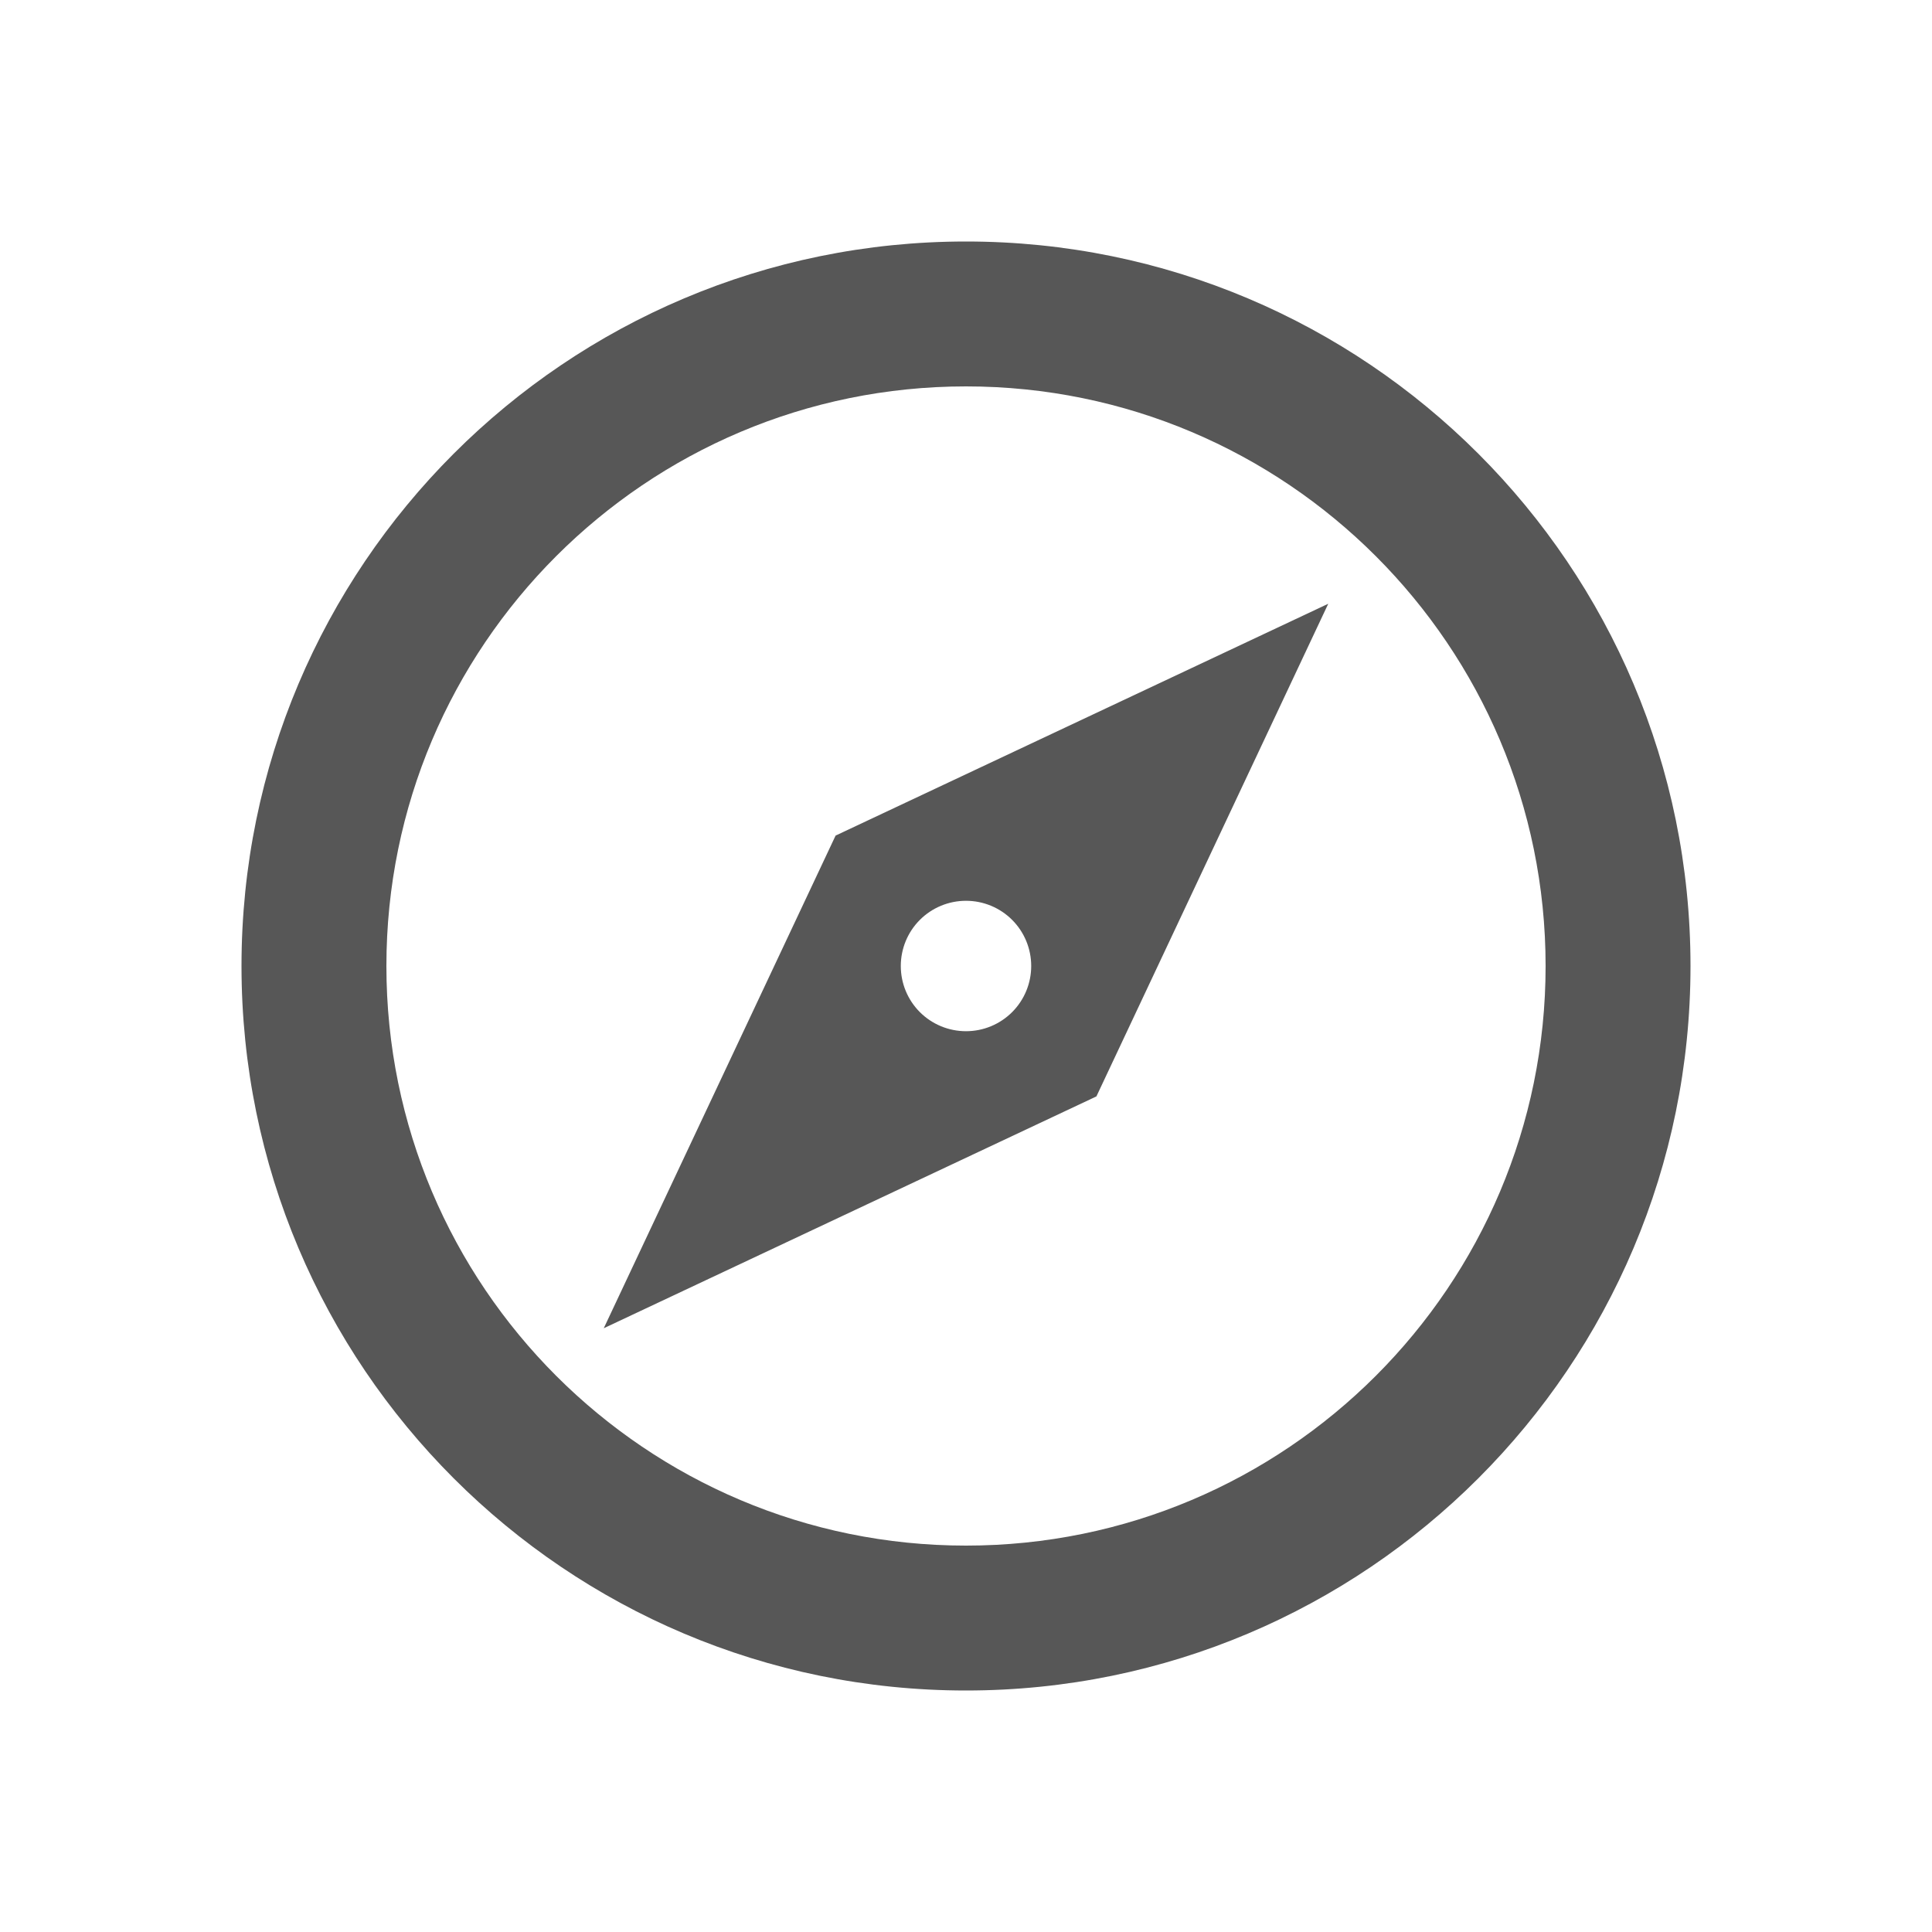
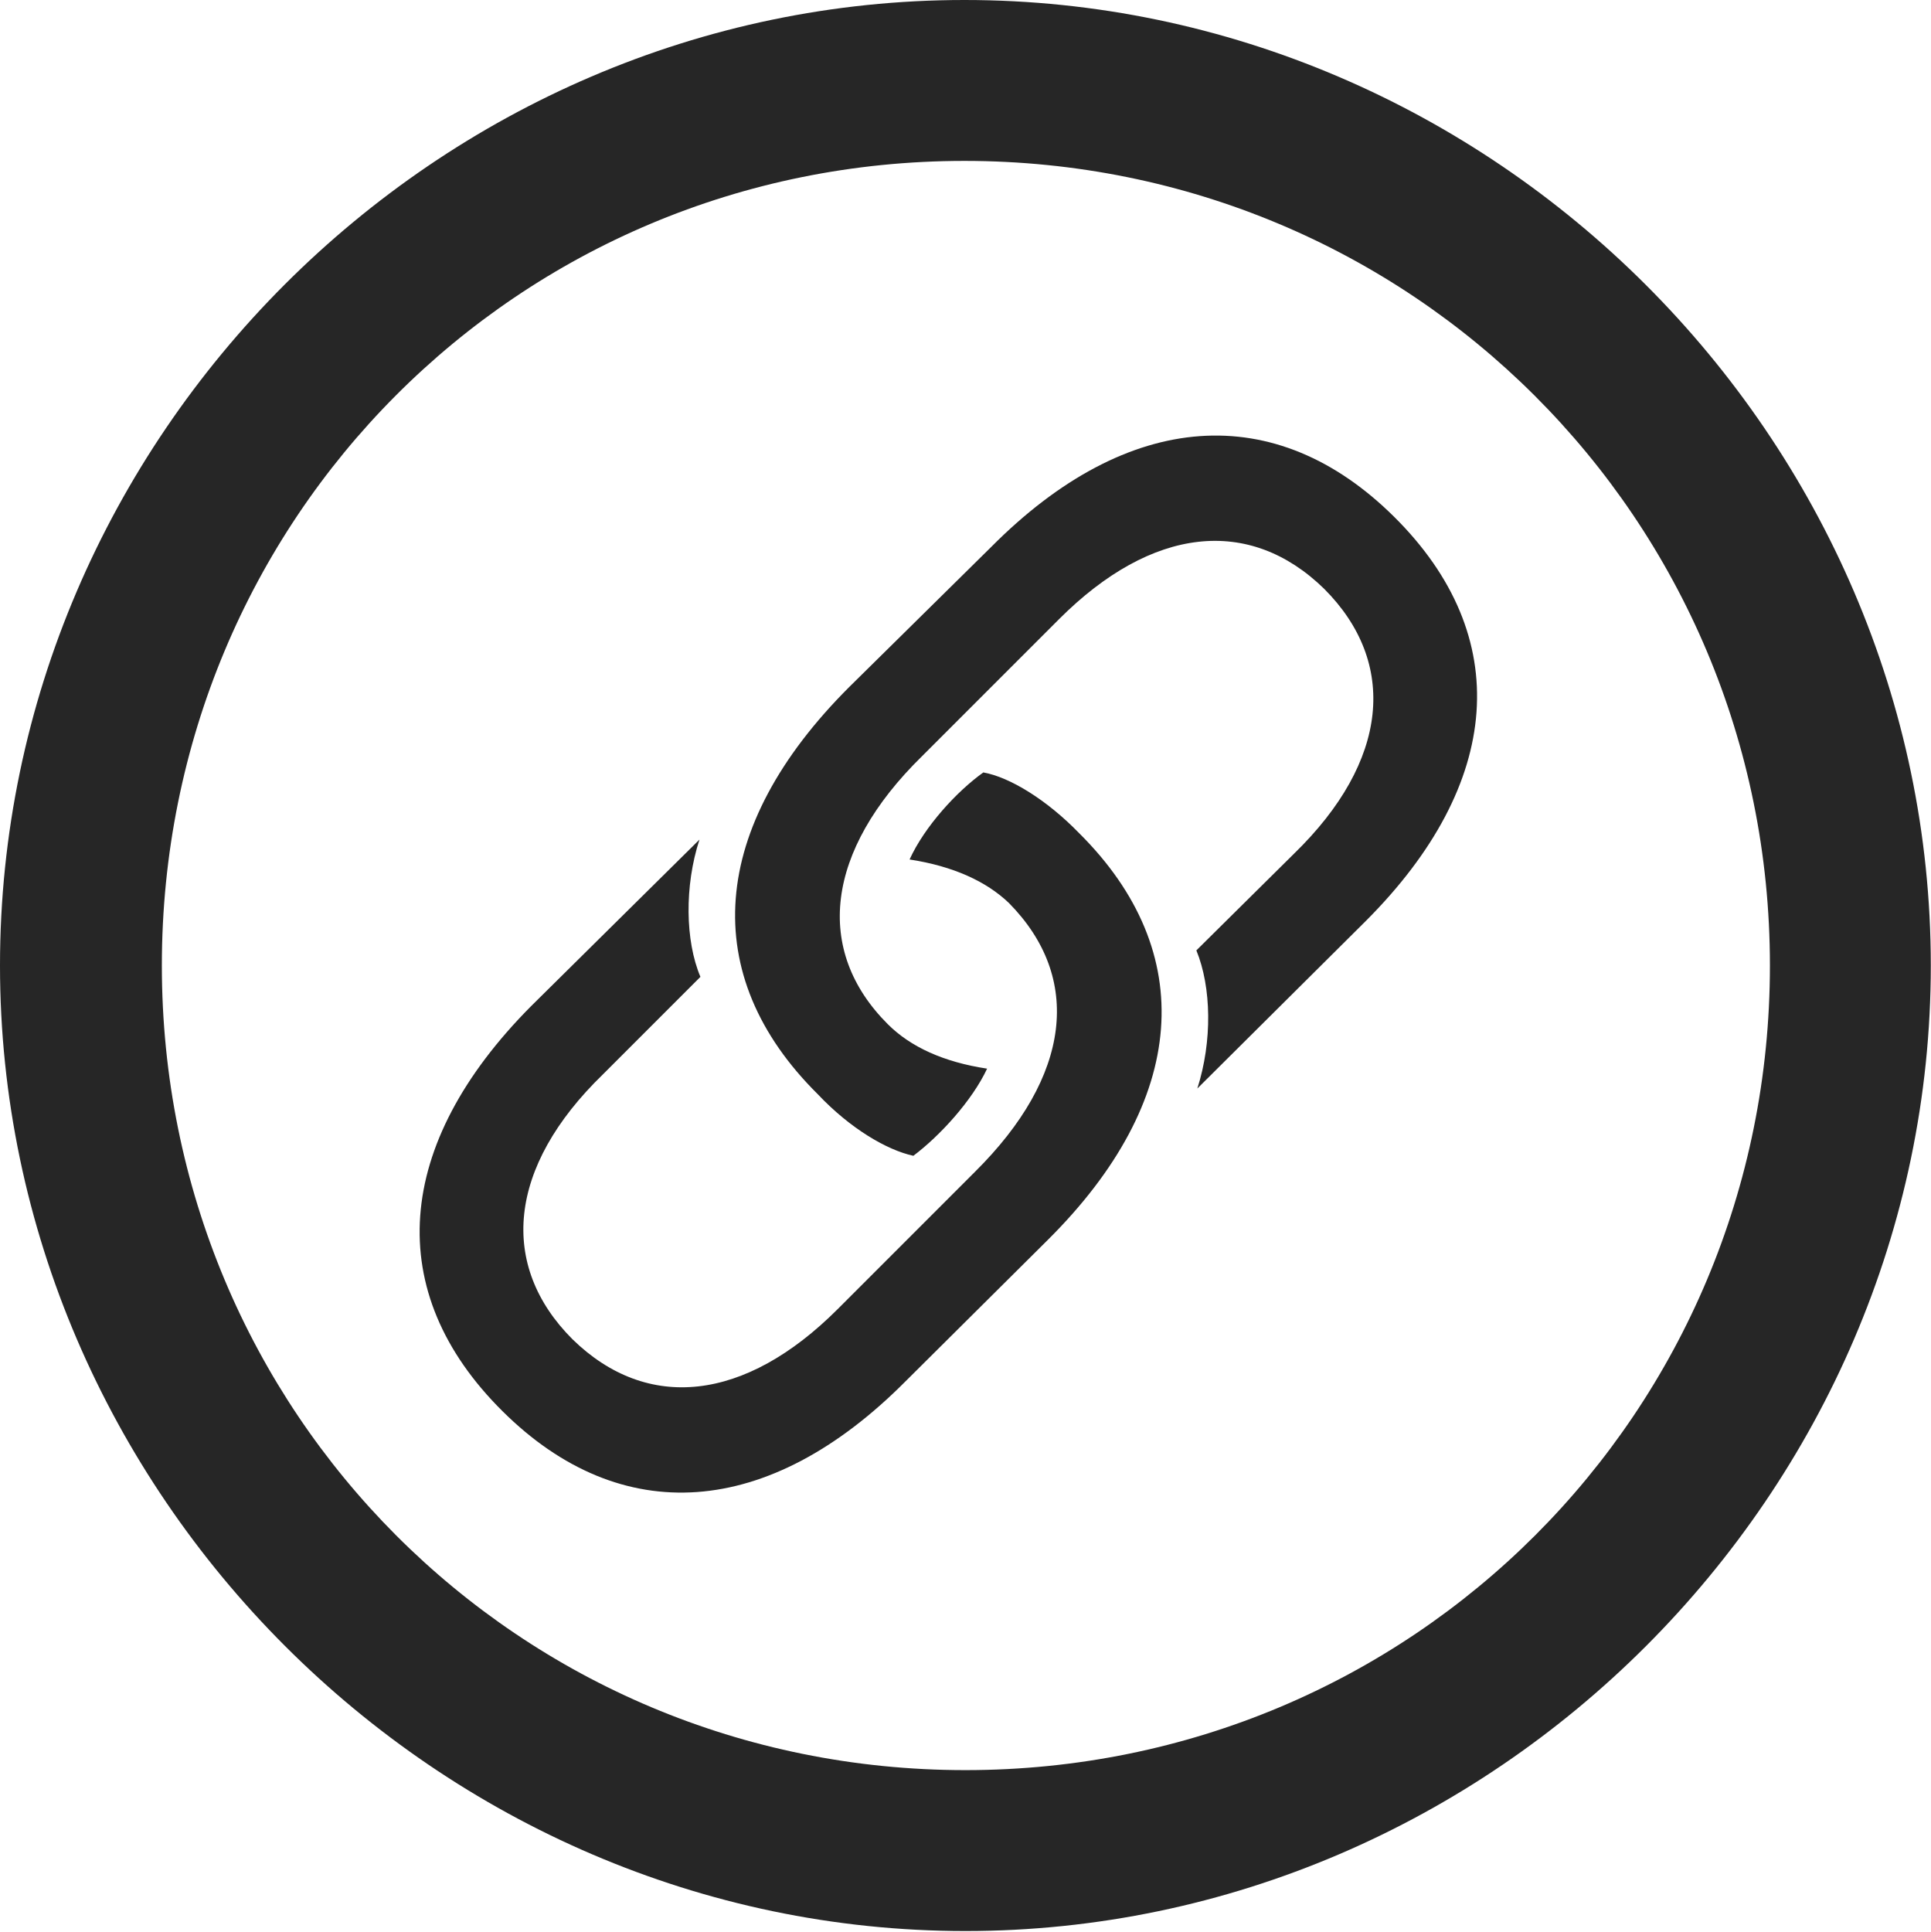
- <svg xmlns="http://www.w3.org/2000/svg" style="isolation:isolate" viewBox="0 0 24 24" width="24" height="24">
-   <defs>
-     <clipPath id="_clipPath_wJemVkh0c5GIMPLTafAkqWwPDzaOw2AU">
-       <rect width="24" height="24" />
-     </clipPath>
-   </defs>
-   <g clip-path="url(#_clipPath_wJemVkh0c5GIMPLTafAkqWwPDzaOw2AU)">
-     <path d=" M 7.5 16.5 L 10.38 10.38 L 16.5 7.5 L 13.62 13.62 L 7.5 16.5 Z  M 12 11.19 C 11.785 11.19 11.579 11.275 11.427 11.427 C 11.275 11.579 11.19 11.785 11.19 12 C 11.19 12.215 11.275 12.421 11.427 12.573 C 11.579 12.725 11.785 12.81 12 12.81 C 12.215 12.81 12.421 12.725 12.573 12.573 C 12.725 12.421 12.81 12.215 12.81 12 C 12.81 11.785 12.725 11.579 12.573 11.427 C 12.421 11.275 12.215 11.19 12 11.19 Z  M 12 3 C 16.971 3 21 7.029 21 12 C 21 16.971 16.971 21 12 21 C 7.029 21 3 16.971 3 12 C 3 7.029 7.029 3 12 3 Z  M 12 4.8 C 8.024 4.8 4.8 8.024 4.8 12 C 4.8 15.976 8.024 19.2 12 19.2 C 15.976 19.2 19.2 15.976 19.2 12 C 19.2 8.024 15.976 4.8 12 4.8 Z " fill="#575757" />
+ <svg xmlns="http://www.w3.org/2000/svg" version="1.1" width="19.922" height="19.932">
+   <g>
+     <rect height="19.932" opacity="0" width="19.922" x="0" y="0" />
+     <path d="M9.961 19.922C15.41 19.922 19.922 15.4 19.922 9.961C19.922 4.512 15.4 0 9.951 0C4.512 0 0 4.512 0 9.961C0 15.4 4.521 19.922 9.961 19.922ZM9.961 18.262C5.352 18.262 1.67 14.57 1.67 9.961C1.67 5.352 5.342 1.66 9.951 1.66C14.56 1.66 18.262 5.352 18.262 9.961C18.262 14.57 14.57 18.262 9.961 18.262ZM5.186 14.56C6.406 15.771 7.93 15.674 9.346 14.248L10.81 12.793C12.256 11.357 12.373 9.824 11.133 8.594C10.801 8.252 10.42 8.018 10.146 7.969C9.873 8.164 9.541 8.525 9.385 8.867C9.834 8.936 10.176 9.092 10.41 9.316C11.172 10.088 11.055 11.104 10.059 12.09L8.643 13.506C7.686 14.463 6.68 14.57 5.908 13.818C5.146 13.057 5.234 12.041 6.221 11.084L7.227 10.078C7.07 9.707 7.061 9.141 7.217 8.662L5.479 10.381C4.062 11.807 3.945 13.33 5.186 14.56ZM14.385 5.332C13.164 4.121 11.641 4.219 10.225 5.645L8.76 7.09C7.314 8.535 7.197 10.059 8.438 11.289C8.77 11.641 9.15 11.865 9.424 11.924C9.697 11.719 10.029 11.357 10.185 11.025C9.736 10.957 9.395 10.801 9.16 10.566C8.398 9.805 8.516 8.779 9.512 7.803L10.928 6.387C11.885 5.43 12.891 5.322 13.662 6.074C14.424 6.836 14.336 7.852 13.35 8.809L12.344 9.805C12.5 10.185 12.51 10.742 12.354 11.23L14.092 9.502C15.508 8.086 15.625 6.562 14.385 5.332Z" fill="#000000" fill-opacity="0.85" />
  </g>
</svg>
